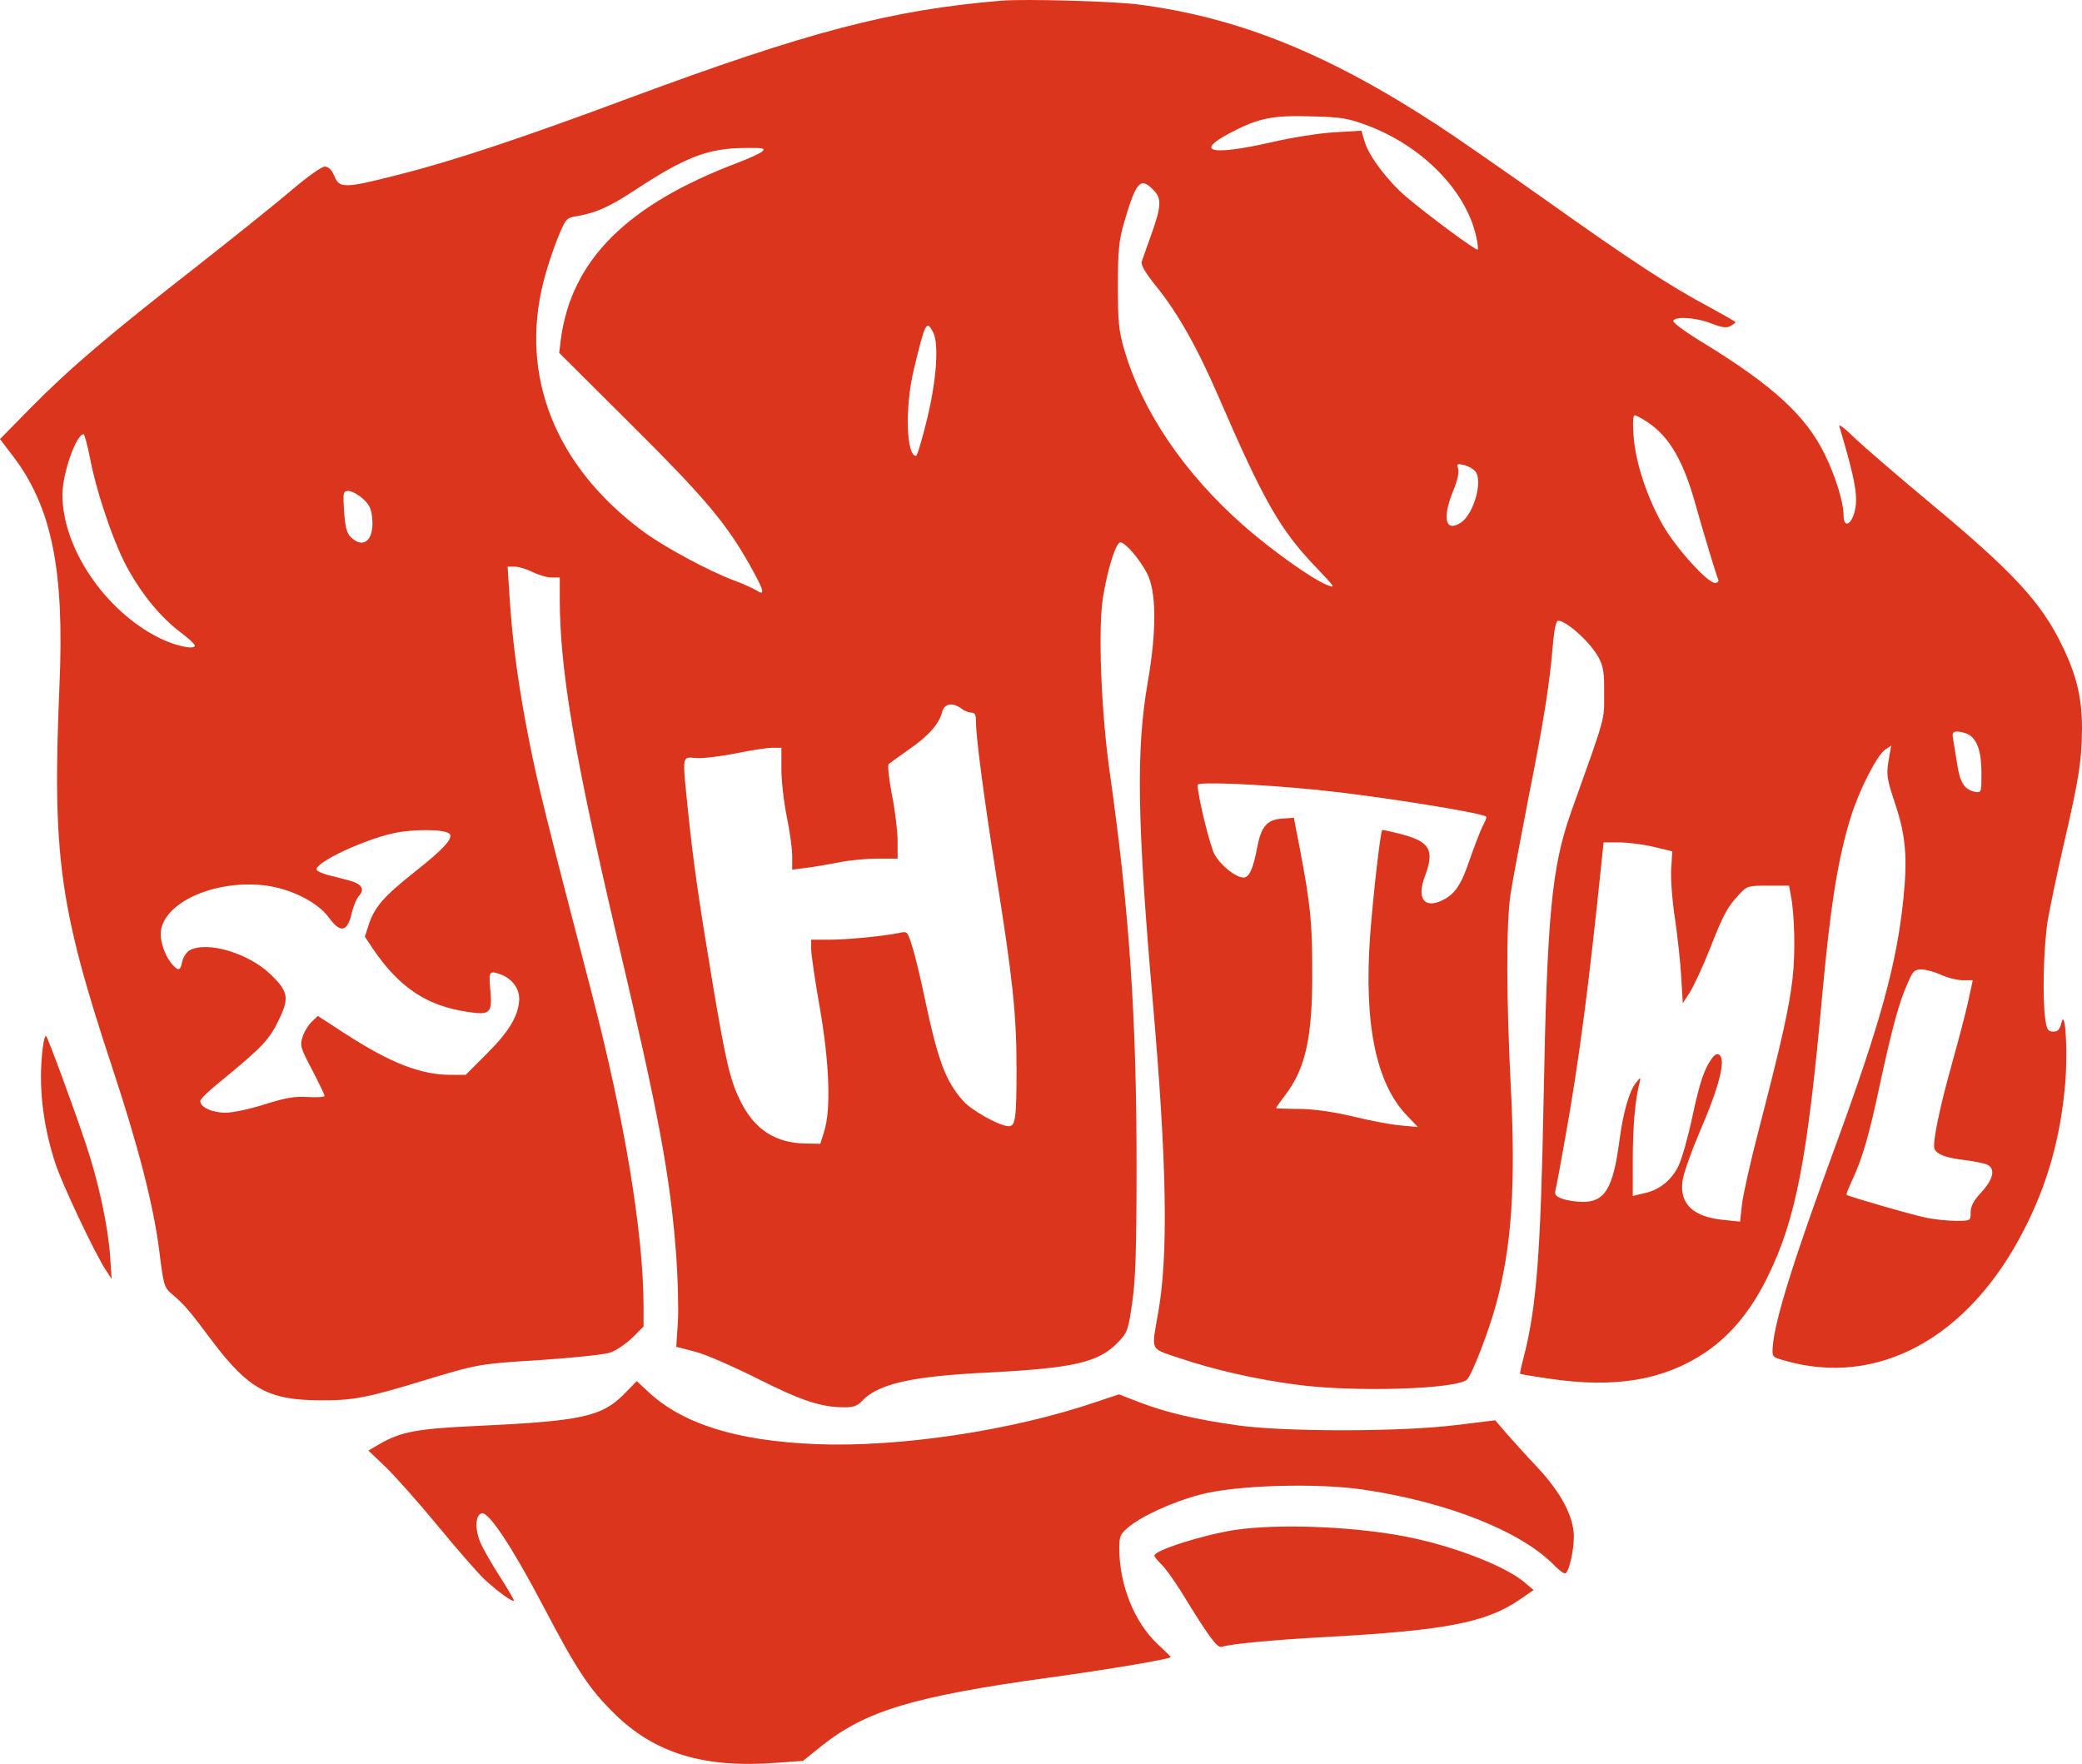
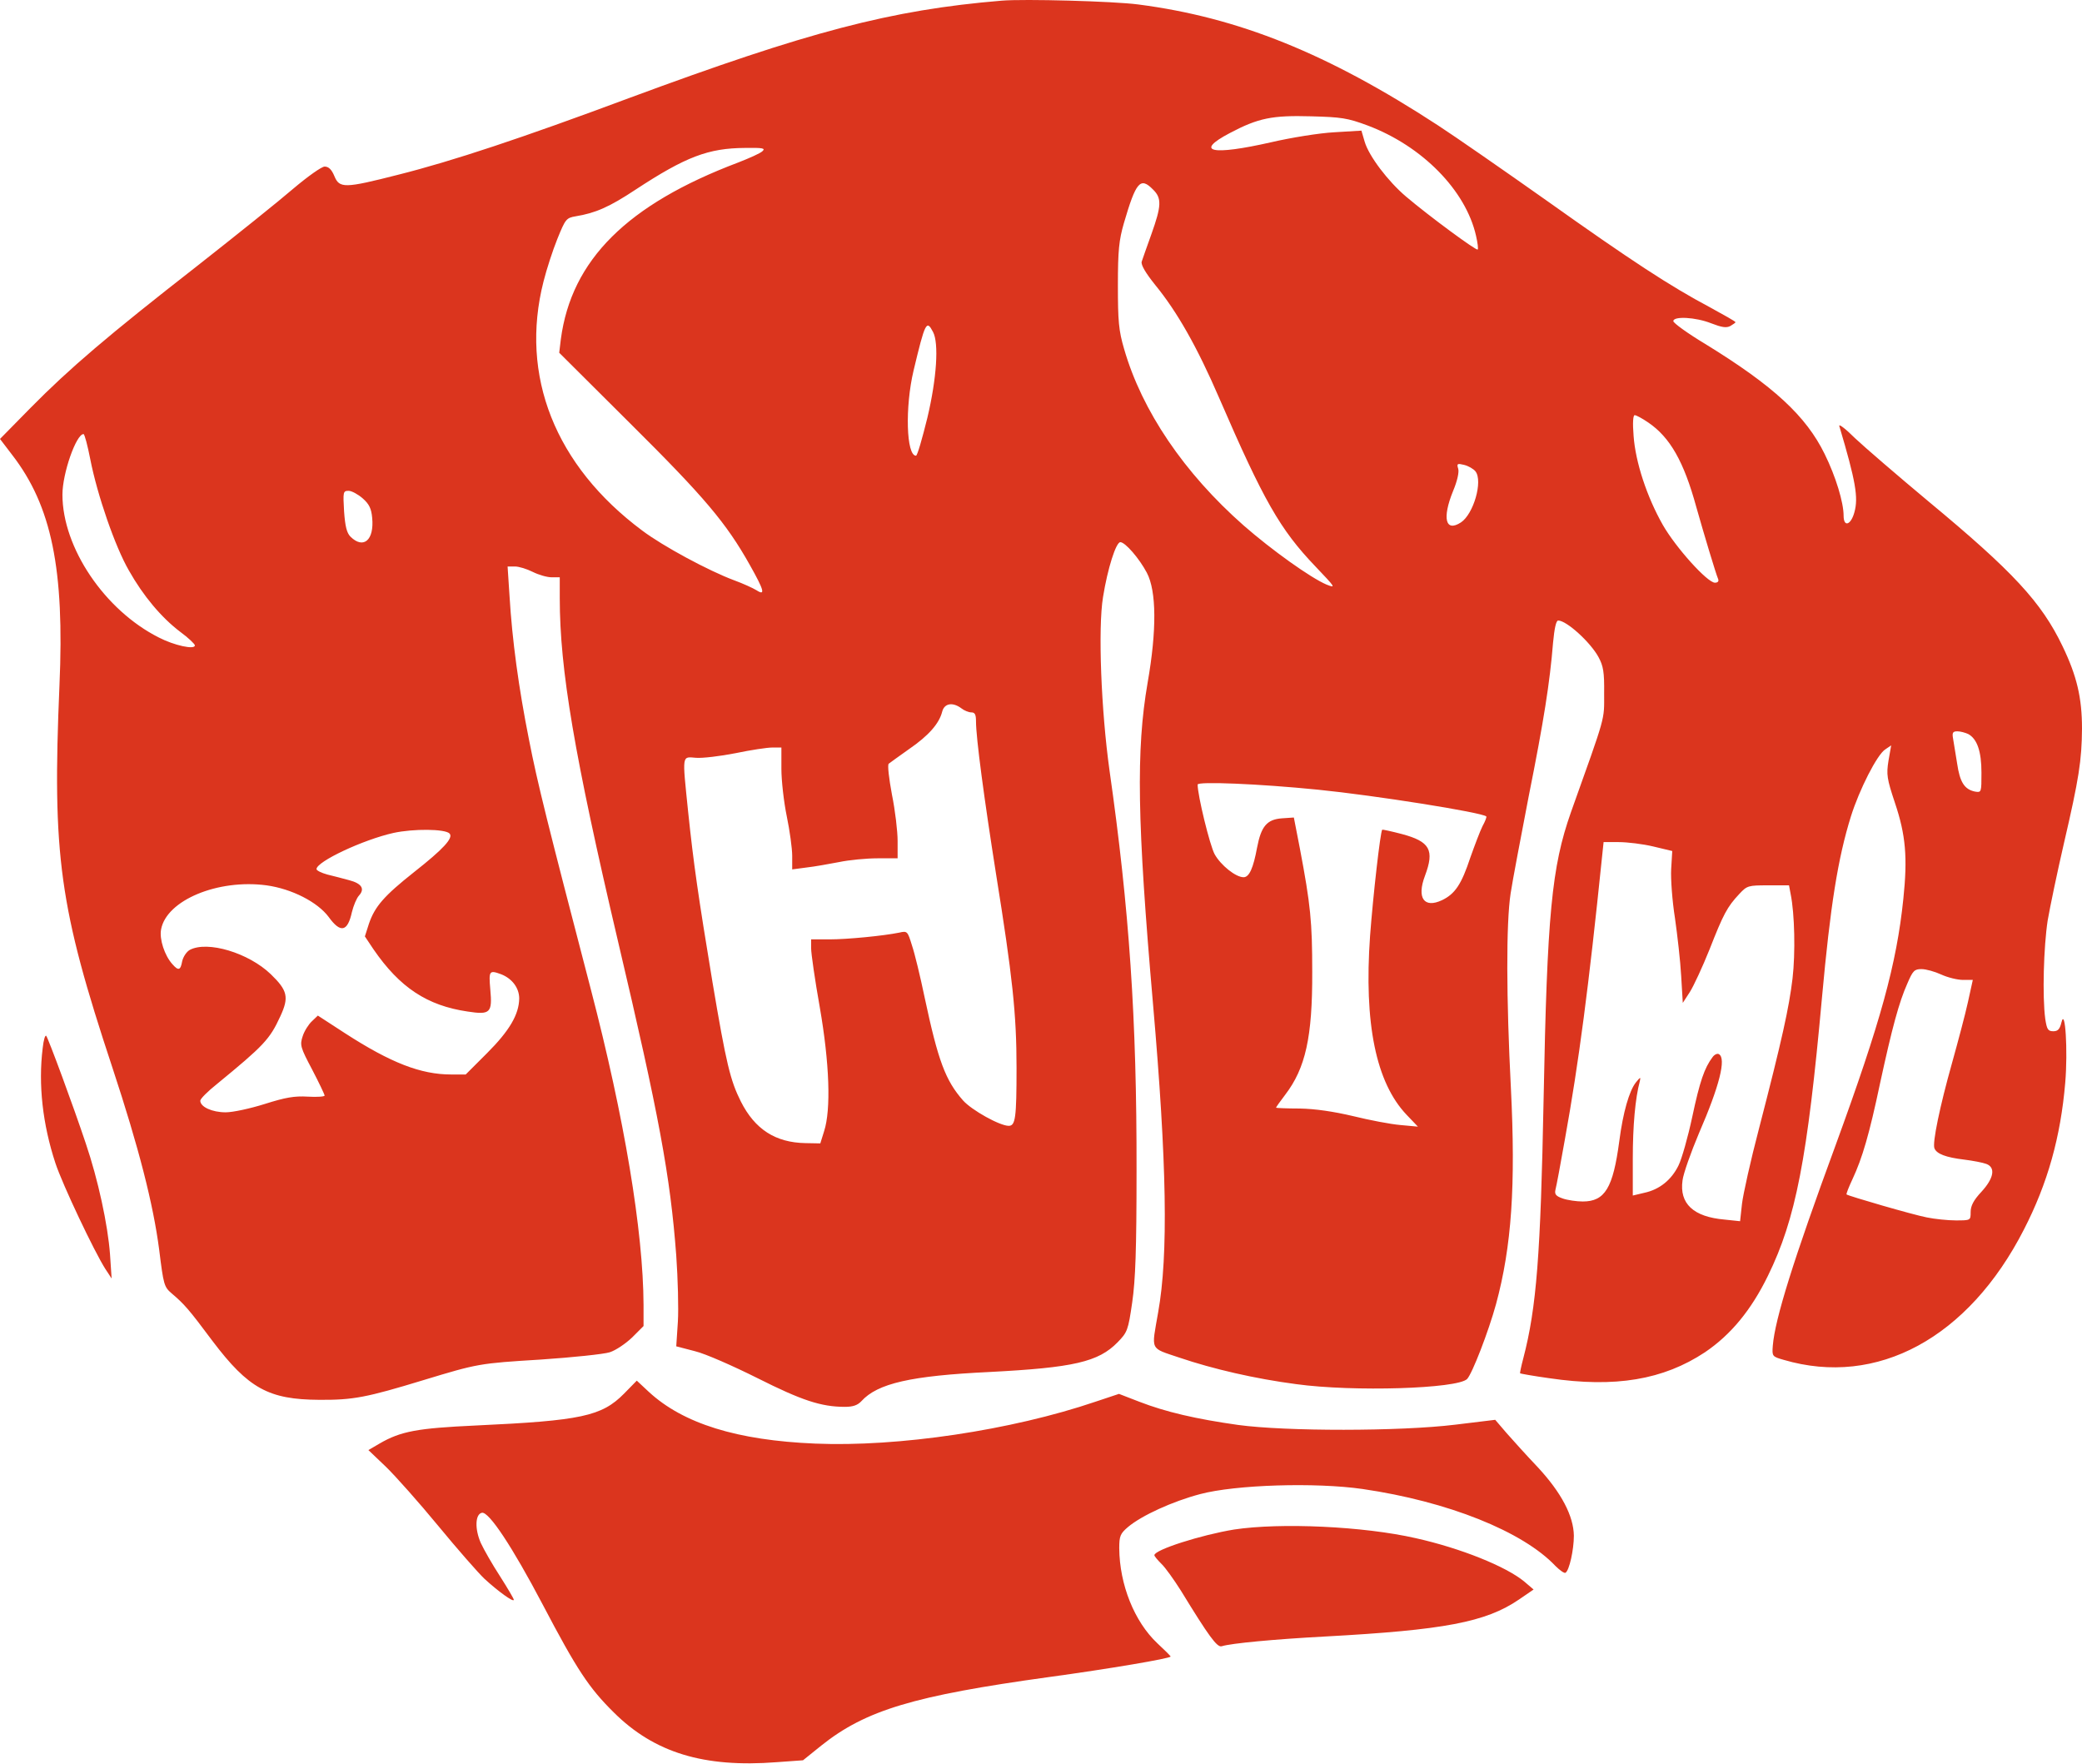
- <svg xmlns="http://www.w3.org/2000/svg" viewBox="0, 0, 770.3, 652.571">
-   <path d="M370.6.246c-41 3.4-71.6 11.5-138 36.1-39.4 14.7-65.3 23.3-85.2 28.3-20 5.1-21.8 5.1-23.7.5-1-2.4-2.1-3.5-3.6-3.5-1.1 0-6.3 3.7-11.5 8.1-5.2 4.5-21.3 17.4-35.8 28.8-32.8 25.6-47 37.7-61.5 52.4l-11.3 11.5 4.5 5.9c14.6 18.9 19.4 42.3 17.5 85.3-2.7 63.1-.1 82 19.6 141.5 9.8 29.7 15.1 50.5 17.3 67.4 1.6 12.9 1.8 13.7 4.6 16.1 4.7 4 6.3 5.8 15.1 17.6 13.3 17.6 20.8 21.7 39.5 21.8 12.6.1 17.6-.9 38.6-7.3 20.1-6.1 20.6-6.2 43.4-7.6 11.8-.8 23.3-2 25.5-2.7 2.2-.7 5.9-3.2 8.3-5.5l4.2-4.2v-7.8c-.1-27.2-7.1-69.3-19.5-116.8-16.1-61.8-19.7-76.1-22.9-92.5-3.8-19.1-6.2-36.6-7.2-53.3l-.7-10.7h2.7c1.5 0 4.4.9 6.6 2 2.2 1.1 5.3 2 7 2h3v7.7c0 26.5 5.4 58.2 21.5 126.8 15.2 64.5 19.4 87.1 21.6 116.5.6 8.5.9 19.6.6 24.5l-.6 9.1 6.9 1.8c3.8.9 14.2 5.5 23.2 10 16.3 8.2 23.5 10.6 32.3 10.6 3 0 4.7-.6 6.1-2.1 6-6.6 18.3-9.4 47.4-10.8 31-1.6 40.3-3.7 47.4-11 3.6-3.7 3.9-4.4 5.4-14.8 1.2-8.3 1.6-19.4 1.6-48.8.1-56.2-2.7-96.9-10-148-3.1-22.2-4.3-52.7-2.4-64.2 1.7-10.6 4.8-20.3 6.4-20.3 1.8 0 7 6 9.8 11.3 3.6 6.8 3.7 21.3.3 40.7-4.3 24.9-3.9 51.3 2 119 5.1 58.6 5.7 92.8 1.9 114-2.5 14.5-3.3 13 7.9 16.8 12.4 4.2 27.9 7.8 43.2 9.8 21.1 2.9 59.6 1.7 63.2-1.9 1.9-2 7.9-17.5 10.7-27.7 5.8-21.4 7.3-43.9 5.5-80-1.7-33.1-1.8-60.9-.1-72 .7-4.7 3.8-20.9 6.7-36 5.6-28 7.8-42 9-56.8.5-5.2 1.1-8.2 1.9-8.2 3.1 0 11.9 8 14.9 13.5 1.8 3.3 2.2 5.6 2.1 13.5 0 10.2.8 7.3-12.3 44-7.1 20.2-8.8 37.6-10.1 106.2-1.1 57.2-2.6 77.1-7.5 95.8-.8 3-1.3 5.5-1.2 5.6.1.1 5 1 10.8 1.8 24.4 3.6 42.2.6 57.6-9.6 9.6-6.5 17.1-15.6 23.3-28.3 10.3-21 14.6-43.3 20-103 3.1-34.1 5.9-51.6 10.7-67 3.1-9.9 9.7-22.9 12.7-24.8l2.2-1.5-1 5.7c-.8 5.1-.6 6.6 2.4 15.6 4 11.9 4.7 20.2 3.1 35.5-2.5 24.2-8.4 45.5-25 91-15.7 42.7-22.5 64.5-23.3 74.4-.3 3.9-.2 4 4 5.2 34.6 10.2 68.4-8.1 88.9-48.2 8.8-17.1 13.6-34.3 15.3-54.4 1-11.8 0-28-1.4-22.3-.6 2.5-1.3 3.3-3 3.3-2 0-2.4-.7-3-4.6-1.1-8.3-.6-26.6.9-36.4.9-5.2 3.6-18.1 6-28.5 5.6-24.1 6.6-30.7 6.7-42.5 0-11.4-1.9-19.5-7.2-30.5-7.8-16.3-18.4-27.7-49.5-53.5-11.5-9.6-23.8-20.2-27.3-23.5-3.4-3.4-6-5.4-5.8-4.5 6.1 20.5 7.1 26.5 5.6 31.9-1.3 4.8-4 5.7-4 1.3 0-4.9-2.9-14.5-7-22.8-6.9-14.1-18.9-25.2-44.1-40.7-6.5-3.9-11.9-7.8-11.9-8.5 0-1.9 8.2-1.5 14 .8 3.9 1.5 5.6 1.8 7.1 1 1-.6 1.9-1.2 1.9-1.4 0-.3-4.3-2.7-9.6-5.6-14.5-7.7-28.9-17.1-60.4-39.5-15.7-11.1-33.7-23.6-40-27.7-40.9-26.7-73.9-40-111-44.8-9.1-1.2-42.2-2.1-50.5-1.4zm135.4 46.2c20.2 7.6 36.3 24 40.1 40.8.6 2.6.9 4.9.6 5.1-.5.5-17.9-12.3-26.5-19.6-6.6-5.6-13.7-14.9-15.3-20.3l-1.2-4.1-10 .6c-5.6.3-16.1 2-23.4 3.7-22 5-28.6 3.6-15.3-3.4 10.6-5.6 15.7-6.6 30.1-6.2 11.1.3 13.4.6 20.9 3.4zm-223.9 9.5c-.8.8-4.9 2.6-9 4.2-41 15.5-61.7 36-65.6 65.4l-.6 5 26.4 26.3c27.3 27.1 35.4 36.7 44.1 52.2 5.3 9.4 5.9 11.6 2.5 9.4-1.3-.8-5-2.5-8.3-3.7-9.4-3.5-26.3-12.6-34-18.4-32.2-24-45.4-57.3-36.5-92.2 1.1-4.4 3.4-11.5 5.1-15.7 3-7.4 3.3-7.8 6.8-8.4 7.3-1.2 12.4-3.4 22.2-9.9 18.6-12.2 26.9-15.3 40.4-15.4 6.6-.1 7.7.1 6.5 1.2zm144.5 14.2c3.3 3.2 3.1 6.1-.6 16.5-1.7 4.7-3.3 9.3-3.6 10.2-.3 1.2 1.4 4.1 5 8.6 8.1 9.9 15.5 22.9 23.7 41.9 16.4 37.9 22.5 48.6 35.5 62.2 7.5 7.9 7.8 8.2 4.2 6.8-5.9-2.5-20.3-12.8-30.7-21.9-22-19.4-37.6-42.4-44.2-65.3-2-6.8-2.3-10.3-2.3-23.5 0-13 .4-16.7 2.2-23 4.5-15.4 6.1-17.3 10.8-12.5zm-81.4 52.7c2.2 4.1 1.4 17.1-2.1 31.8-1.9 7.7-3.7 14-4.2 14-3.6 0-4.1-18-.9-31.5 4.3-18 4.8-18.9 7.2-14.3zm264.6 33.5c8.1 5.5 13.2 14.5 17.8 31.3 2.8 9.9 7.2 24.6 8.1 26.7.3.8-.2 1.3-1.2 1.3-2.8 0-14.5-13-19.3-21.4-5.9-10.4-10.1-23.2-10.8-32.9-.4-4.8-.2-7.7.4-7.7.6 0 2.8 1.2 5 2.7zm-576.4 13.6c2.6 13.3 9.2 32.4 14.3 41.2 5.3 9.4 12 17.4 19 22.7 3 2.2 5.4 4.5 5.4 5 0 1.7-7.7 0-13.3-2.9-20.1-10.1-35.7-33.3-35.7-52.9 0-7.9 5.1-22.4 7.8-22.4.4 0 1.5 4.2 2.5 9.3zm512.5 4.5c2.8 3.6-.7 15.8-5.4 18.9-5.7 3.7-7-1.5-2.9-11.6 1.6-3.8 2.3-7.1 1.9-8.3-.6-1.9-.3-2 2.2-1.4 1.6.4 3.5 1.5 4.2 2.4zm-411.7 10c2.4 2.1 3.2 3.8 3.5 7.2.8 8.2-3.2 11.7-8 7-1.4-1.4-2-3.8-2.4-9.4-.4-7.2-.4-7.6 1.7-7.6 1.1 0 3.5 1.3 5.2 2.8zm221.5 77.7c1 .8 2.7 1.5 3.7 1.5 1.3 0 1.7.8 1.7 3.3 0 6.1 3 28.5 7.4 56.4 6.1 38 7.6 51.9 7.6 71.8 0 18.6-.4 21.5-2.9 21.5-3.3 0-13.7-5.8-16.9-9.4-6.5-7.4-9.2-14.6-14.2-38.1-1.6-7.7-3.7-16.4-4.7-19.3-1.6-5.2-1.7-5.4-4.7-4.7-5.9 1.2-19.2 2.5-25.8 2.5h-6.8v3.3c0 1.9 1.4 11.7 3.2 21.8 3.6 20.7 4.2 37.9 1.6 45.9l-1.4 4.5-5.5-.1c-11.1-.2-18.7-5.1-23.9-15.4-3.9-7.8-5.4-13.9-10.5-44.2-5.3-32-7-43.9-9-63-2.2-21.6-2.4-20.4 2.9-20 2.4.2 9-.6 14.6-1.7 5.7-1.2 11.8-2.1 13.6-2.1h3.4v7.9c0 4.3.9 12.3 2 17.6 1.1 5.3 2 11.9 2 14.6v5l5.3-.7c2.8-.3 8.3-1.3 12-2 3.8-.8 10.2-1.4 14.3-1.4h7.4v-6.4c0-3.6-.9-11.3-2.1-17.2-1.1-5.9-1.7-11-1.2-11.4.4-.3 3.8-2.8 7.5-5.4 7.3-5 11.2-9.5 12.3-13.9.8-3.1 3.9-3.6 7.1-1.2zm372.5 9.5c3.3 1.8 4.9 6.4 4.9 14.3 0 7.3 0 7.4-2.4 7-3.9-.8-5.6-3.5-6.6-10.4l-1.5-9.2c-.4-2.2-.1-2.7 1.6-2.7 1.1 0 2.9.5 4 1zm-240.6 20.6c21 2.1 60.7 8.4 62.3 9.9.2.2-.4 1.8-1.4 3.6-.9 1.8-2.9 7.1-4.5 11.6-3.3 10-5.7 13.5-10.5 15.8-6.6 3.1-9.4-.8-6.3-9 3.6-9.6 1.9-12.7-8.6-15.5-3.8-1-7.1-1.7-7.2-1.6-.7.7-3.4 24.5-4.5 39.3-2.3 32.5 2.2 54.3 13.5 66.2l4.2 4.4-6.5-.6c-3.6-.3-11.4-1.8-17.5-3.3-7.2-1.7-14-2.7-19.7-2.8-4.9 0-8.8-.2-8.8-.3 0-.2 1.5-2.3 3.4-4.8 7.5-9.8 10.1-21.3 10-45.5 0-18.5-.6-24.7-4.6-45.8l-2.2-11.3-4.4.3c-5.6.4-7.7 3-9.2 10.8-1.4 7.6-2.9 11-5 11-2.9 0-8.4-4.4-10.7-8.5-1.8-3.3-6.3-21.8-6.3-25.8 0-1.2 22.5-.3 44.5 1.9zm-321.3 16.2c1.6 1.6-2.3 5.8-13.1 14.3-11.1 8.8-14.5 12.7-16.7 19.1l-1.5 4.7 3.2 4.8c9.7 14.1 19.8 20.8 34.8 23 8.4 1.3 9.2.5 8.4-8.2-.6-6.9-.4-7.2 4-5.6 4.1 1.6 6.7 5.1 6.7 9-.1 5.9-3.6 11.9-11.9 20.2l-7.9 7.9h-5.4c-11.2 0-22.3-4.3-39.3-15.3l-10-6.5-2.2 2.1c-1.2 1.1-2.8 3.6-3.4 5.5-1.1 3.3-.9 4.1 3.5 12.4 2.5 4.8 4.6 9.2 4.6 9.6 0 .4-2.8.6-6.2.4-5-.3-8.3.3-15.9 2.7-5.4 1.7-11.8 3.1-14.5 3.1-5 0-9.4-2-9.4-4.3 0-.7 2.8-3.5 6.2-6.2 17.3-14.2 19.5-16.5 23.4-25 3.3-7.1 2.7-9.6-3.5-15.6-8.2-7.9-23.4-12.5-30-9-1.2.7-2.4 2.5-2.8 4.2-.6 3.4-1.4 3.6-3.6 1.1-2.9-3.2-4.9-9.3-4.2-12.9 2-10.8 21-18.7 39-16.3 9.4 1.3 18.9 6.2 23 11.7 4.4 6.1 7 5.5 8.6-1.8.6-2.4 1.7-5.1 2.6-6.1 2.3-2.5 1-4.5-3.6-5.7-2.3-.6-5.9-1.6-8.1-2.1-2.2-.6-4-1.5-4-2 0-2.8 17.3-10.9 28.5-13.4 7.4-1.6 19-1.5 20.7.2zm445.3 4.8l7.1 1.7-.4 6.7c-.2 3.6.4 11.8 1.4 18.1.9 6.3 2 15.9 2.3 21.4l.6 10 2.6-4c1.4-2.2 4.7-9.3 7.3-15.8 5.1-13 6.5-15.7 11-20.5 2.9-3.1 3.3-3.2 10.7-3.2h7.7l.6 3.2c1.5 7.3 1.8 21.9.7 31.3-1.3 10.8-3.8 22.3-12.4 55.5-3.1 11.8-5.9 24.4-6.3 27.9l-.7 6.4-5.7-.6c-11.6-1-16.8-5.9-15.6-14.5.3-2.5 3.1-10.4 6.1-17.5 7.6-17.5 10.1-27.6 7.4-29.2-.6-.4-1.7.1-2.4 1.1-3 4-4.7 8.9-7.5 22.1-1.6 7.5-3.9 15.6-5.1 18-2.6 5.3-7 8.9-12.7 10.1l-4.2 1v-13.7c0-12 .9-22.3 2.6-28.6.4-1.7.2-1.6-1.5.5-2.4 3.1-4.7 10.9-6.1 21.7-2.3 17.3-5.3 22.3-13.5 22.3-2.3 0-5.7-.5-7.4-1.1-2.6-.9-3.1-1.6-2.7-3.3.3-1.1 1.9-9.5 3.5-18.7 5.1-28.2 8.8-56.4 13.7-104.2l.6-5.7h5.6c3.2 0 8.9.7 12.7 1.6zm106.6 47.4c2.4 1.1 6 2 8.1 2h3.6l-1.8 8.2c-1 4.6-3.7 14.7-5.9 22.6-4.5 16-7.3 29.5-6.5 31.5.8 2.1 4.3 3.4 11 4.2 3.2.4 6.9 1.1 8.2 1.6 3.5 1.3 2.8 5.3-1.8 10.3-2.9 3.1-4 5.2-4 7.5 0 3.1 0 3.1-5.5 3.1-2.9 0-7.8-.5-10.7-1.1-5.2-1-28.9-7.9-29.7-8.5-.2-.2.8-2.7 2.2-5.7 3.6-7.7 6.2-16.5 10.2-35.5 4.4-20.3 7-30 10.1-36.9 2-4.7 2.6-5.3 5.2-5.3 1.7 0 4.9.9 7.3 2zm-702.4 27.2c-1.7 13.6 0 28.3 4.7 42.6 2.6 7.9 14.4 32.8 18.5 39.2l2.3 3.5-.6-9c-.8-10.8-4.4-27.6-9-41.1-4.6-13.8-13.8-38.7-14.6-39.7-.4-.4-1 1.6-1.3 4.5zm215.1 127.9c-8.3 8.4-15.9 10-54.8 11.8-21.6 1-27.8 2.1-35.7 6.7l-4.1 2.4 6.5 6.2c3.6 3.5 12.3 13.3 19.3 21.8s14.7 17.3 17.1 19.6c5 4.6 10.9 8.9 10.9 7.8 0-.4-2.3-4.3-5.1-8.7-2.8-4.3-6-9.9-7.1-12.3-2.3-5.2-2.1-10.7.4-11.2 2.6-.5 11.3 12.7 22.4 33.8 12.8 24.4 17.2 31 26.4 40.1 15 14.9 33.3 20.5 60.3 18.4l9.7-.7 6.7-5.4c16.5-13.2 34.4-18.5 84.3-25.4 22-3 45-6.9 45-7.6 0-.2-2.2-2.4-4.9-4.9-8.5-8-14-21.7-14.1-35.2 0-4.5.4-5.4 3.2-7.8 5.1-4.3 16.5-9.5 26.7-12.2 13.1-3.5 42.7-4.4 60.1-1.9 31.6 4.6 59.3 15.7 71.4 28.5 1.6 1.6 3.3 2.8 3.7 2.5 1.4-.8 3.1-8.5 3.1-13.7-.1-7.3-4.6-15.9-13.3-25.3-4.1-4.3-9.3-10.1-11.6-12.7l-4.2-4.9-14.8 1.8c-20.4 2.5-62.7 2.5-80.3.1-15.6-2.2-26.8-4.8-36.6-8.6l-7.5-2.9-8.7 2.9c-31.2 10.6-73 16.8-103.7 15.5-28.9-1.2-48.8-7.4-61.5-19.1l-4.5-4.2-4.7 4.8zm225.7 50.3c-12.2 2-29.5 7.5-29.5 9.5 0 .4 1.2 1.8 2.6 3.2 1.4 1.3 4.6 5.8 7.2 9.9 10.4 17 13.4 21.1 15.1 20.6 3.5-1.1 19.5-2.6 38.1-3.6 44.2-2.4 59.6-5.3 71.9-13.7l5.4-3.7-3.4-2.9c-6.7-5.6-23.6-12.4-40.2-16.1-19.3-4.4-50-5.8-67.2-3.2z" fill="#db351e" />
+ <svg xmlns="http://www.w3.org/2000/svg" viewBox="0, 0, 640, 542">
+   <path d="M307.911.204c-34.064 2.824-59.488 9.552-114.656 29.984-32.736 12.209-54.255 19.352-70.788 23.504-16.617 4.236-18.113 4.236-19.691.416-.831-1.994-1.745-2.907-2.991-2.907-.914 0-5.235 3.073-9.555 6.727-4.321 3.738-17.697 14.452-29.744 23.92-27.252 21.263-39.05 31.313-51.097 43.522l-9.389 9.551 3.739 4.901c12.13 15.697 16.118 35.132 14.54 70.846-2.244 52.409-.083 68.106 16.284 117.525 8.142 24.668 12.546 41.943 14.374 55.98 1.329 10.714 1.495 11.378 3.822 13.372 3.905 3.322 5.234 4.817 12.545 14.618 11.051 14.617 17.282 18.023 32.819 18.106 10.468.083 14.623-.748 32.07-6.063 16.7-5.067 17.116-5.15 36.059-6.313 9.804-.664 19.359-1.661 21.187-2.242 1.828-.581 4.902-2.658 6.896-4.568l3.489-3.489v-6.478c-.083-22.591-5.899-57.558-16.201-97.009-13.377-51.329-16.368-63.206-19.027-76.827-3.157-15.864-5.151-30.399-5.982-44.269l-.581-8.887h2.243c1.246 0 3.656.747 5.484 1.661 1.827.914 4.403 1.661 5.816 1.661h2.492v6.395c0 22.01 4.487 48.339 17.863 105.315 12.629 53.572 16.119 72.342 17.946 96.761.499 7.06.748 16.279.499 20.349l-.499 7.558 5.733 1.495c3.158.747 11.798 4.568 19.276 8.305 13.543 6.811 19.525 8.804 26.836 8.804 2.493 0 3.905-.498 5.068-1.744 4.985-5.482 15.205-7.807 39.382-8.97 25.757-1.329 33.483-3.073 39.382-9.136 2.992-3.073 3.241-3.655 4.487-12.292.997-6.894 1.329-16.113 1.329-40.532.083-46.677-2.243-80.481-8.308-122.923-2.576-18.438-3.573-43.77-1.994-53.322 1.412-8.804 3.988-16.86 5.317-16.86 1.496 0 5.816 4.983 8.143 9.385 2.991 5.648 3.074 17.691.249 33.804-3.573 20.681-3.24 42.608 1.662 98.837 4.237 48.671 4.735 77.076 1.578 94.684-2.077 12.043-2.742 10.797 6.564 13.953 10.302 3.488 23.18 6.478 35.892 8.14 17.531 2.408 49.519 1.411 52.51-1.579 1.578-1.661 6.563-14.534 8.89-23.006 4.819-17.774 6.065-36.462 4.569-66.445-1.412-27.492-1.495-50.581-.083-59.8.582-3.904 3.158-17.359 5.567-29.901 4.653-23.255 6.481-34.883 7.478-47.175.415-4.319.914-6.811 1.578-6.811 2.576 0 9.887 6.644 12.38 11.213 1.495 2.74 1.828 4.651 1.745 11.212 0 8.472.664 6.063-10.22 36.545-5.899 16.777-7.311 31.229-8.391 88.205-.914 47.508-2.161 64.037-6.232 79.568-.664 2.492-1.08 4.568-.997 4.651.083.083 4.155.831 8.973 1.495 20.273 2.99 35.062.499 47.857-7.973 7.976-5.399 14.208-12.957 19.359-23.505 8.557-17.442 12.13-35.963 16.617-85.548 2.575-28.322 4.902-42.857 8.89-55.647 2.575-8.223 8.059-19.02 10.551-20.598l1.828-1.246-.831 4.734c-.664 4.236-.498 5.482 1.994 12.957 3.324 9.884 3.905 16.777 2.576 29.485-2.077 20.099-6.979 37.79-20.771 75.581-13.044 35.465-18.694 53.571-19.359 61.794-.249 3.239-.166 3.322 3.324 4.318 28.747 8.472 56.829-6.727 73.862-40.033 7.311-14.202 11.299-28.488 12.712-45.182.831-9.801 0-23.256-1.163-18.522-.499 2.077-1.081 2.741-2.493 2.741-1.662 0-1.994-.581-2.492-3.82-.914-6.894-.499-22.093.747-30.233.748-4.319 2.991-15.033 4.985-23.671 4.653-20.016 5.484-25.498 5.567-35.299 0-9.468-1.579-16.196-5.982-25.332-6.481-13.538-15.288-23.006-41.127-44.435-9.555-7.973-19.774-16.777-22.682-19.518-2.825-2.824-4.985-4.485-4.819-3.737 5.068 17.026 5.899 22.009 4.653 26.495-1.08 3.986-3.324 4.734-3.324 1.079 0-4.07-2.409-12.043-5.815-18.937-5.733-11.71-15.703-20.93-36.641-33.803-5.4-3.24-9.887-6.479-9.887-7.06 0-1.578 6.813-1.246 11.632.664 3.24 1.246 4.653 1.495 5.899.831.831-.498 1.579-.997 1.579-1.163 0-.249-3.573-2.242-7.976-4.651-12.048-6.395-24.012-14.203-50.183-32.807-13.045-9.219-28-19.601-33.234-23.007-33.982-22.176-61.4-33.222-92.224-37.209-7.561-.997-35.062-1.744-41.958-1.163zm112.497 38.372c16.783 6.312 30.159 19.934 33.317 33.887.498 2.16.747 4.07.498 4.236-.415.415-14.872-10.216-22.017-16.279-5.484-4.651-11.383-12.375-12.712-16.86l-.997-3.406-8.309.499c-4.652.249-13.376 1.661-19.442 3.073-18.278 4.153-23.762 2.99-12.711-2.824 8.806-4.651 13.044-5.482 25.008-5.15 9.222.249 11.133.499 17.365 2.824zm-186.027 7.891c-.664.664-4.071 2.159-7.477 3.488-34.065 12.874-51.263 29.9-54.504 54.319l-.498 4.152 21.934 21.844c22.682 22.508 29.412 30.482 36.64 43.355 4.404 7.808 4.902 9.635 2.078 7.808-1.081-.665-4.155-2.077-6.896-3.073-7.81-2.907-21.852-10.465-28.249-15.283-26.753-19.933-37.721-47.591-30.326-76.577.914-3.655 2.825-9.552 4.237-13.04 2.493-6.146 2.742-6.479 5.65-6.977 6.065-.997 10.302-2.824 18.445-8.222 15.453-10.133 22.35-12.708 33.566-12.791 5.483-.083 6.397.083 5.4.997zm120.058 11.794c2.741 2.657 2.575 5.066-.499 13.704-1.412 3.903-2.742 7.724-2.991 8.472-.249.996 1.163 3.405 4.154 7.142 6.73 8.223 12.878 19.02 19.691 34.801 13.626 31.478 18.694 40.365 29.495 51.661 6.232 6.561 6.481 6.81 3.49 5.648-4.902-2.077-16.866-10.632-25.507-18.19-18.279-16.113-31.24-35.216-36.724-54.235-1.661-5.648-1.91-8.555-1.91-19.519 0-10.797.332-13.87 1.827-19.102 3.739-12.791 5.069-14.369 8.974-10.382zm-67.631 43.77c1.828 3.405 1.163 14.203-1.745 26.412-1.579 6.395-3.074 11.628-3.49 11.628-2.991 0-3.406-14.95-.747-26.163 3.572-14.95 3.988-15.697 5.982-11.877zm219.841 27.824c6.73 4.568 10.968 12.043 14.789 25.996 2.327 8.223 5.982 20.432 6.73 22.176.249.665-.166 1.08-.997 1.08-2.326 0-12.047-10.797-16.035-17.774-4.902-8.638-8.392-19.269-8.973-27.325-.333-3.987-.166-6.396.332-6.396.499 0 2.327.997 4.154 2.243zm-478.899 11.296c2.16 11.046 7.644 26.91 11.881 34.219 4.404 7.807 9.97 14.451 15.786 18.853 2.493 1.828 4.487 3.738 4.487 4.153 0 1.412-6.398 0-11.05-2.408-16.7-8.389-29.661-27.658-29.661-43.937 0-6.562 4.237-18.605 6.48-18.605.332 0 1.246 3.489 2.077 7.725zm425.808 3.737c2.327 2.99-.581 13.123-4.486 15.698-4.736 3.073-5.816-1.246-2.41-9.635 1.33-3.156 1.911-5.897 1.579-6.894-.499-1.578-.249-1.661 1.828-1.162 1.329.332 2.908 1.246 3.489 1.993zm-342.059 8.306c1.994 1.744 2.659 3.156 2.908 5.98.665 6.81-2.658 9.717-6.646 5.814-1.164-1.163-1.662-3.157-1.994-7.808-.333-5.98-.333-6.312 1.412-6.312.914 0 2.908 1.08 4.32 2.326zm184.033 64.534c.83.665 2.243 1.246 3.074 1.246 1.08 0 1.412.665 1.412 2.741 0 5.066 2.493 23.671 6.148 46.844 5.069 31.561 6.315 43.106 6.315 59.634 0 15.448-.332 17.857-2.41 17.857-2.741 0-11.382-4.817-14.041-7.807-5.4-6.147-7.644-12.127-11.798-31.645-1.329-6.395-3.074-13.621-3.905-16.03-1.329-4.318-1.412-4.485-3.905-3.903-4.902.996-15.952 2.076-21.436 2.076h-5.649v2.741c0 1.578 1.163 9.718 2.658 18.106 2.991 17.193 3.49 31.479 1.33 38.123l-1.164 3.738-4.569-.084c-9.223-.166-15.537-4.235-19.857-12.79-3.241-6.479-4.487-11.545-8.724-36.711-4.404-26.578-5.816-36.462-7.478-52.325-1.828-17.94-1.994-16.944 2.41-16.612 1.994.167 7.477-.498 12.13-1.411 4.736-.997 9.804-1.745 11.299-1.745h2.825v6.562c0 3.571.748 10.216 1.662 14.618.914 4.402 1.662 9.883 1.662 12.126v4.153l4.403-.582c2.327-.249 6.896-1.079 9.97-1.661 3.158-.664 8.475-1.163 11.881-1.163h6.149v-5.315c0-2.99-.748-9.386-1.745-14.286-.914-4.9-1.413-9.136-.997-9.468.332-.249 3.157-2.326 6.231-4.485 6.065-4.153 9.306-7.891 10.22-11.545.664-2.575 3.24-2.99 5.899-.997zm309.489 7.891c2.742 1.495 4.072 5.315 4.072 11.877 0 6.063 0 6.146-1.994 5.814-3.241-.665-4.653-2.907-5.484-8.638l-1.246-7.641c-.333-1.828-.083-2.243 1.329-2.243.914 0 2.409.415 3.323.831zm-199.901 17.109c17.448 1.744 50.432 6.977 51.762 8.223.166.166-.333 1.495-1.163 2.99-.748 1.495-2.41 5.897-3.739 9.634-2.742 8.306-4.736 11.213-8.724 13.123-5.484 2.575-7.81-.664-5.234-7.475 2.991-7.973 1.578-10.548-7.146-12.874-3.157-.83-5.899-1.412-5.982-1.329-.581.582-2.825 20.349-3.739 32.641-1.911 26.994 1.828 45.1 11.217 54.984l3.489 3.654-5.4-.498c-2.991-.249-9.472-1.495-14.54-2.741-5.982-1.412-11.632-2.243-16.368-2.326-4.071 0-7.311-.166-7.311-.249 0-.166 1.246-1.91 2.825-3.987 6.231-8.139 8.391-17.691 8.308-37.79 0-15.365-.498-20.515-3.822-38.04l-1.827-9.385-3.656.249c-4.653.332-6.398 2.492-7.644 8.97-1.163 6.312-2.409 9.136-4.154 9.136-2.41 0-6.979-3.654-8.89-7.059-1.496-2.741-5.235-18.107-5.235-21.429 0-.997 18.694-.249 36.973 1.578zm-266.95 13.455c1.329 1.329-1.911 4.817-10.885 11.877-9.222 7.309-12.047 10.548-13.875 15.864l-1.246 3.904 2.659 3.986c8.059 11.711 16.451 17.276 28.913 19.103 6.979 1.08 7.644.415 6.979-6.81-.498-5.731-.332-5.98 3.324-4.652 3.406 1.329 5.566 4.236 5.566 7.475-.083 4.901-2.991 9.884-9.887 16.778l-6.563 6.561h-4.487c-9.305 0-18.528-3.571-32.652-12.707l-8.309-5.399-1.827 1.744c-.997.914-2.327 2.99-2.825 4.568-.914 2.741-.748 3.406 2.908 10.299 2.077 3.987 3.822 7.641 3.822 7.974 0 .332-2.327.498-5.152.332-4.154-.249-6.896.249-13.21 2.242-4.487 1.412-9.804 2.575-12.047 2.575-4.155 0-7.81-1.661-7.81-3.571 0-.582 2.326-2.907 5.151-5.15 14.373-11.794 16.201-13.704 19.442-20.764 2.741-5.897 2.243-7.973-2.908-12.957-6.813-6.561-19.442-10.382-24.926-7.475-.997.582-1.994 2.077-2.326 3.489-.499 2.824-1.163 2.99-2.991.913-2.41-2.657-4.071-7.724-3.49-10.714 1.662-8.97 17.448-15.531 32.403-13.538 7.81 1.08 15.703 5.149 19.11 9.718 3.655 5.066 5.816 4.568 7.145-1.495.499-1.994 1.412-4.236 2.16-5.067 1.911-2.076.831-3.737-2.991-4.734-1.911-.498-4.902-1.329-6.73-1.744-1.828-.499-3.323-1.246-3.323-1.661 0-2.326 14.374-9.053 23.679-11.13 6.148-1.329 15.786-1.246 17.199.166zm369.975 3.987l5.899 1.412-.332 5.565c-.167 2.99.332 9.8 1.163 15.033.747 5.232 1.661 13.206 1.911 17.774l.498 8.305 2.16-3.322c1.164-1.827 3.905-7.724 6.066-13.123 4.237-10.797 5.4-13.04 9.139-17.026 2.409-2.575 2.742-2.658 8.89-2.658h6.397l.499 2.658c1.246 6.063 1.495 18.189.581 25.996-1.08 8.97-3.157 18.522-10.302 46.096-2.576 9.801-4.902 20.266-5.234 23.173l-.582 5.316-4.736-.499c-9.638-.83-13.958-4.9-12.961-12.043.249-2.076 2.576-8.638 5.068-14.535 6.315-14.534 8.392-22.923 6.148-24.252-.498-.332-1.412.083-1.994.914-2.492 3.322-3.905 7.392-6.231 18.355-1.329 6.229-3.24 12.957-4.237 14.95-2.16 4.402-5.816 7.392-10.552 8.389l-3.489.83v-11.378c0-9.967.747-18.522 2.16-23.754.332-1.412.166-1.329-1.247.415-1.994 2.575-3.905 9.053-5.068 18.023-1.911 14.369-4.403 18.522-11.216 18.522-1.911 0-4.736-.416-6.148-.914-2.161-.747-2.576-1.329-2.244-2.741.25-.913 1.579-7.89 2.908-15.531 4.238-23.422 7.312-46.844 11.383-86.545l.498-4.734h4.653c2.659 0 7.395.581 10.552 1.329zm88.568 39.368c1.994.914 4.985 1.662 6.73 1.662h2.991l-1.496 6.81c-.831 3.821-3.074 12.209-4.902 18.771-3.738 13.289-6.065 24.501-5.4 26.163.665 1.744 3.572 2.823 9.139 3.488 2.659.332 5.733.914 6.813 1.329 2.908 1.08 2.326 4.402-1.495 8.555-2.41 2.574-3.324 4.318-3.324 6.229 0 2.575 0 2.575-4.569 2.575-2.41 0-6.481-.416-8.89-.914-4.321-.831-24.012-6.561-24.677-7.06-.166-.166.665-2.242 1.828-4.734 2.991-6.395 5.151-13.704 8.475-29.485 3.656-16.86 5.816-24.917 8.391-30.648 1.662-3.903 2.161-4.402 4.321-4.402 1.412 0 4.071.748 6.065 1.661zm-583.586 22.592c-1.412 11.295 0 23.505 3.905 35.382 2.161 6.561 11.965 27.242 15.371 32.558l1.911 2.907-.499-7.475c-.664-8.971-3.655-22.924-7.477-34.137-3.822-11.461-11.466-32.142-12.131-32.973-.332-.332-.83 1.329-1.08 3.738zm178.715 106.228c-6.896 6.977-13.21 8.306-45.53 9.801-17.946.831-23.098 1.744-29.661 5.565l-3.407 1.993 5.401 5.15c2.991 2.907 10.219 11.046 16.035 18.106 5.816 7.06 12.213 14.369 14.207 16.279 4.155 3.821 9.057 7.392 9.057 6.478 0-.332-1.911-3.571-4.238-7.226-2.326-3.571-4.985-8.222-5.899-10.215-1.911-4.319-1.744-8.887.333-9.303 2.16-.415 9.388 10.548 18.611 28.073 10.634 20.266 14.29 25.748 21.934 33.306 12.463 12.375 27.667 17.026 50.1 15.282l8.059-.581 5.567-4.485c13.709-10.964 28.581-15.366 70.04-21.097 18.279-2.491 37.388-5.731 37.388-6.312 0-.166-1.828-1.993-4.071-4.07-7.062-6.644-11.632-18.023-11.715-29.235 0-3.738.332-4.485 2.659-6.479 4.237-3.571 13.709-7.89 22.183-10.133 10.884-2.907 35.477-3.654 49.934-1.578 26.255 3.821 49.269 13.04 59.322 23.671 1.33 1.329 2.742 2.326 3.074 2.077 1.164-.665 2.576-7.06 2.576-11.379-.083-6.063-3.822-13.206-11.05-21.013-3.407-3.572-7.727-8.389-9.638-10.548l-3.489-4.07-12.297 1.495c-16.949 2.076-52.094 2.076-66.717.083-12.961-1.827-22.266-3.987-30.409-7.143l-6.231-2.408-7.228 2.408c-25.923 8.804-60.652 13.954-86.159 12.874-24.012-.997-40.545-6.146-51.097-15.864l-3.739-3.488-3.905 3.986zm187.522 41.778c-10.136 1.661-24.51 6.229-24.51 7.89 0 .332.997 1.495 2.16 2.658 1.163 1.08 3.822 4.817 5.982 8.222 8.641 14.12 11.134 17.525 12.546 17.11 2.908-.914 16.201-2.16 31.655-2.99 36.724-1.993 49.519-4.402 59.738-11.379l4.487-3.073-2.825-2.408c-5.567-4.652-19.608-10.299-33.4-13.372-16.036-3.655-41.543-4.818-55.833-2.658z" fill="#DB351E" />
</svg>
